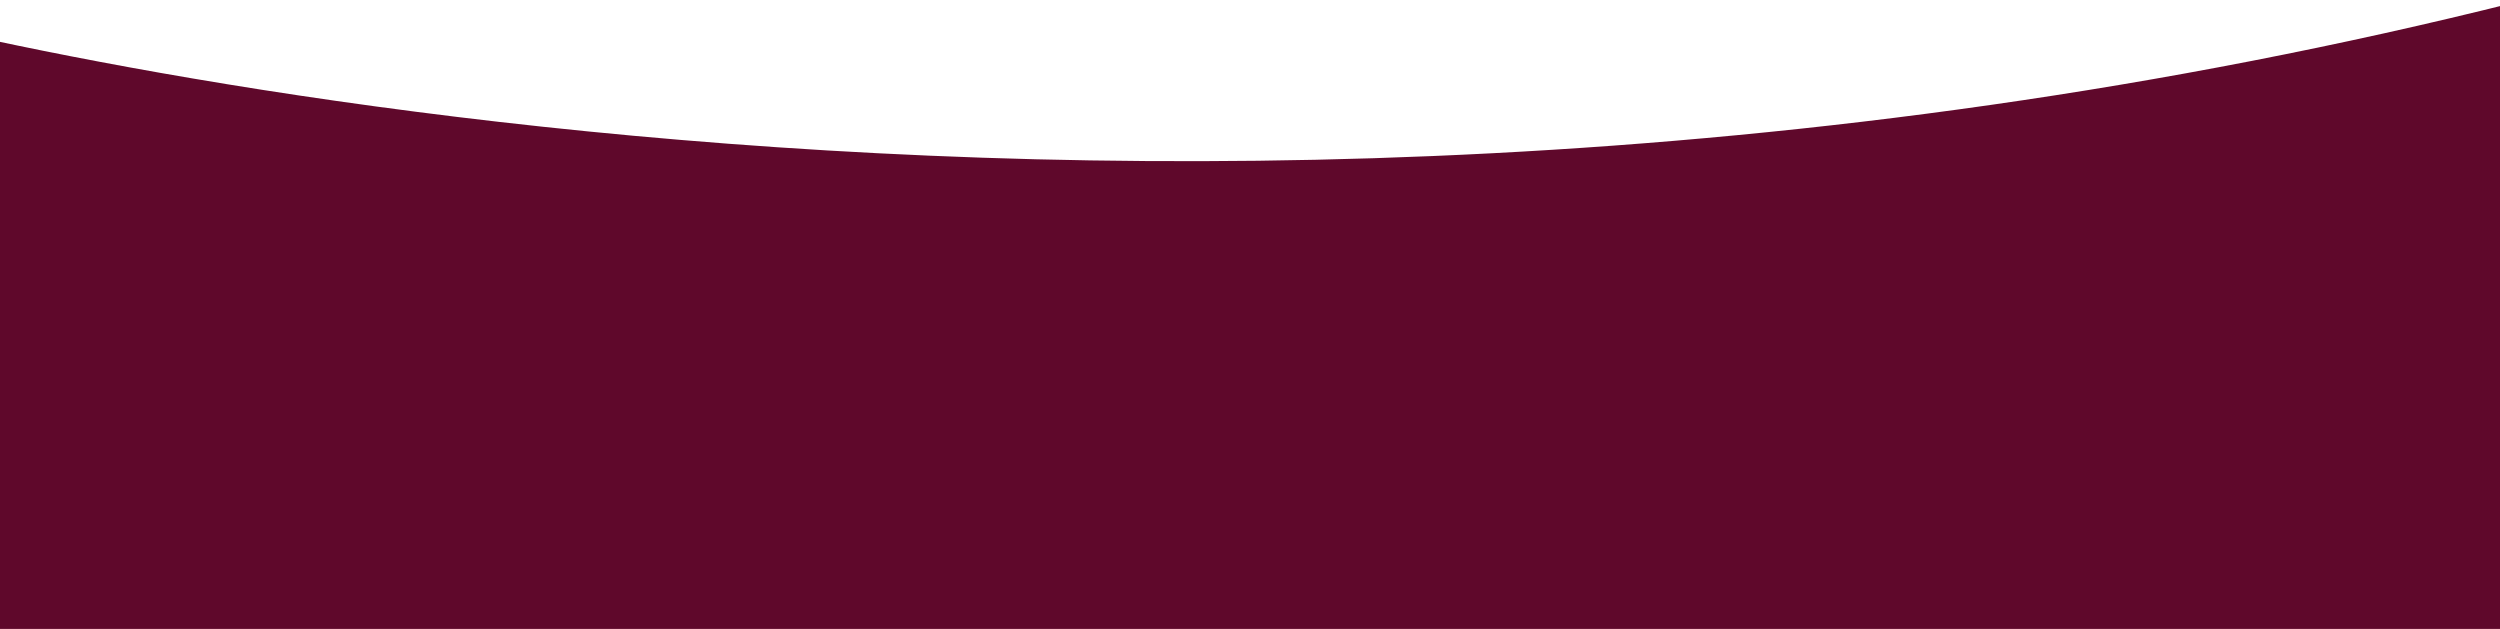
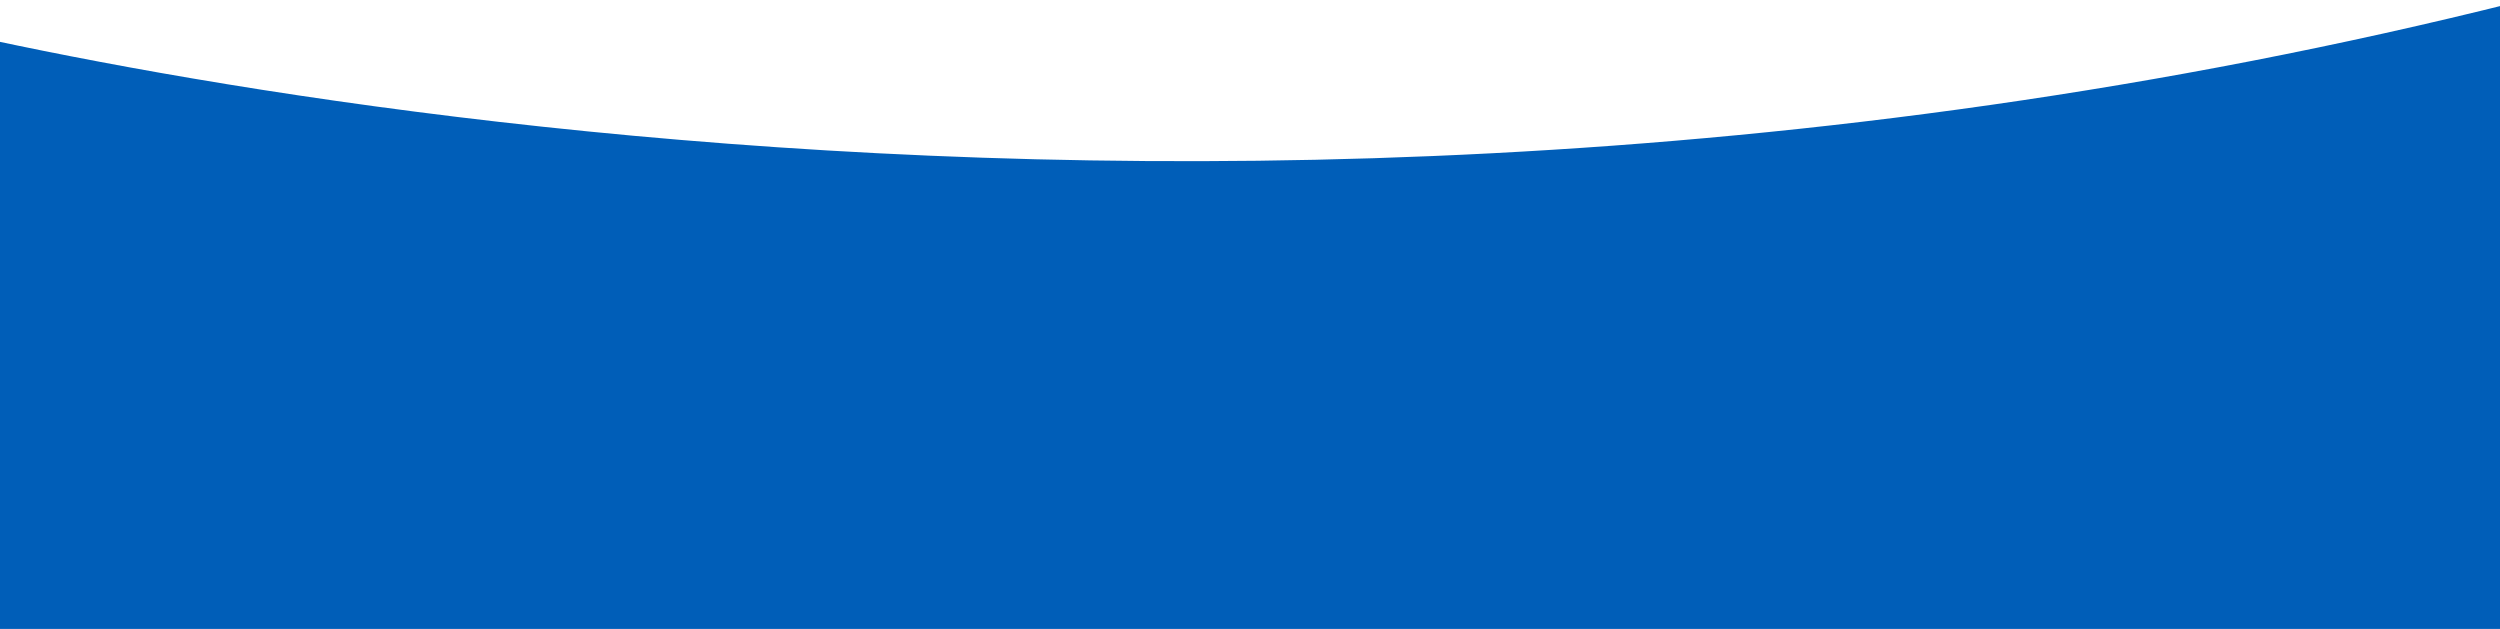
<svg xmlns="http://www.w3.org/2000/svg" width="1280" height="322" viewBox="0 0 1280 322" fill="none">
-   <path d="M1289 0.901C555.341 185.094 -90 0 -90 0V322H1282.03L1289 0.901Z" fill="#5F082B" />
+   <path d="M1289 0.901C555.341 185.094 -90 0 -90 0V322H1282.03L1289 0.901Z" fill="#005EB8" />
</svg>
